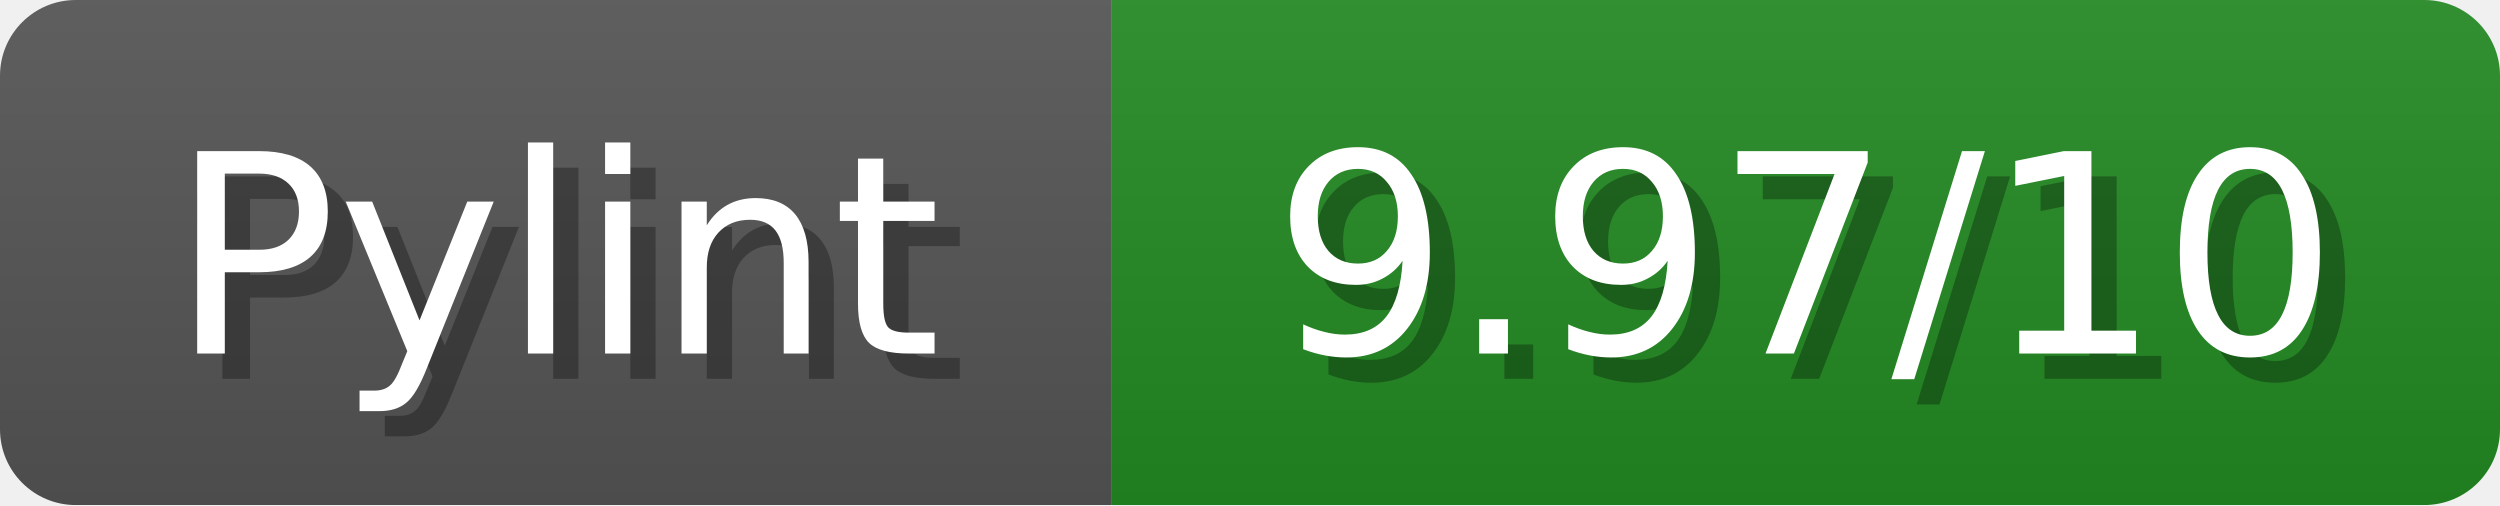
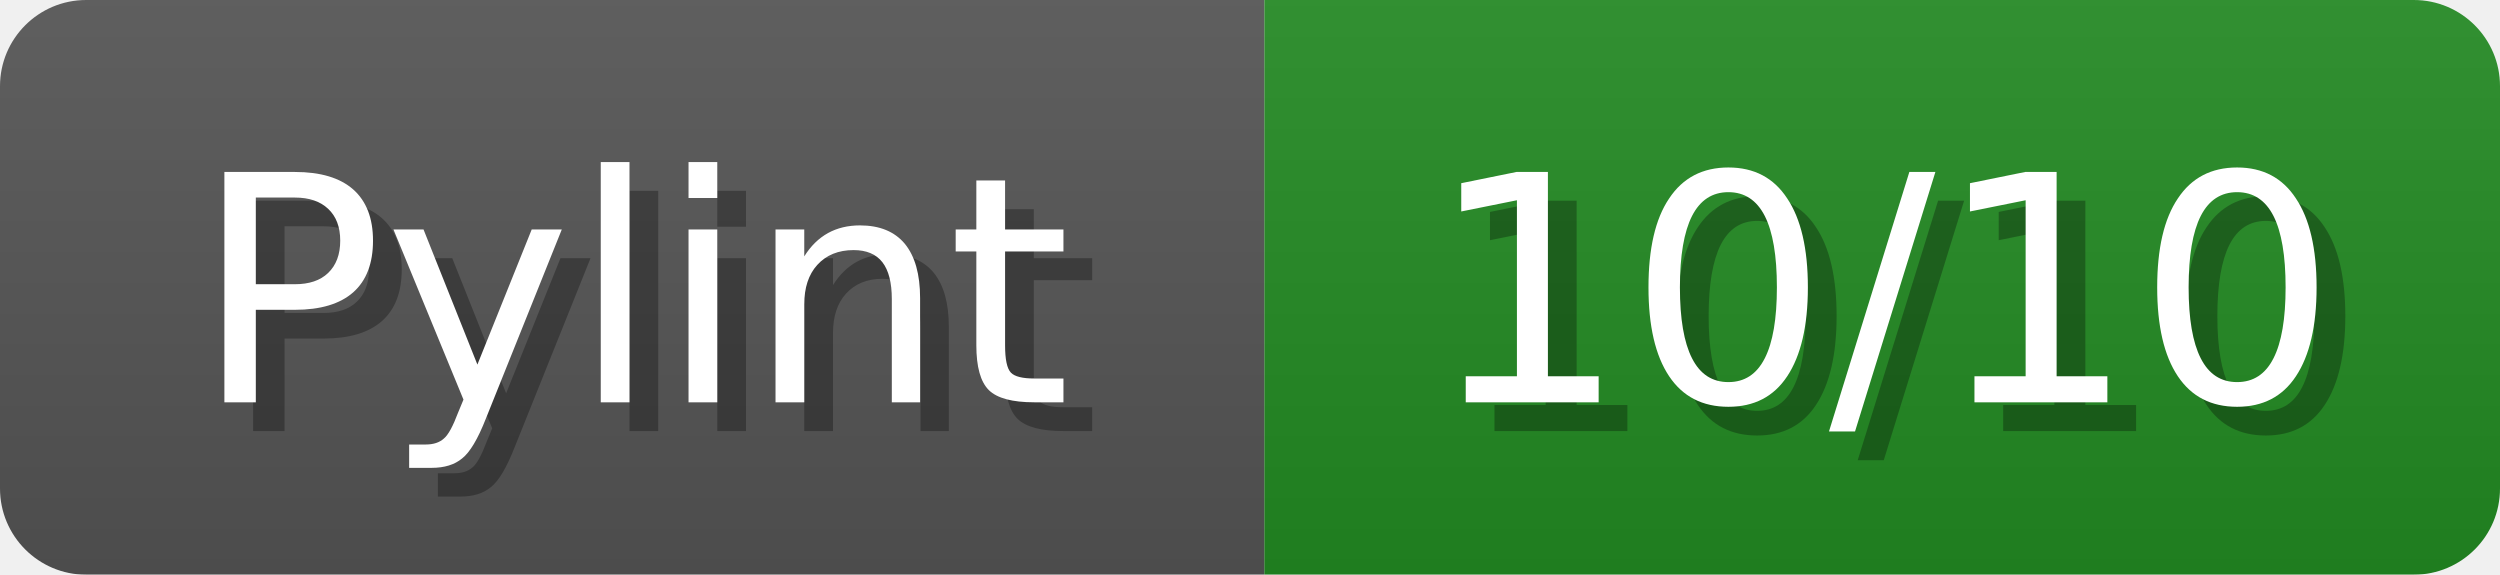
- <svg xmlns="http://www.w3.org/2000/svg" width="99" height="20">
+ <svg xmlns="http://www.w3.org/2000/svg" width="87" height="20">
  <linearGradient id="b" x2="0" y2="100%">
    <stop offset="0" stop-color="#bbb" stop-opacity=".1" />
    <stop offset="1" stop-opacity=".1" />
  </linearGradient>
  <mask id="anybadge_1">
-     <rect width="99" height="20" rx="3" fill="#fff" />
+     <rect width="87" height="20" rx="3" fill="#fff" />
  </mask>
  <g mask="url(#anybadge_1)">
    <path fill="#555" d="M0 0h44v20H0z" />
-     <path fill="#228B22" d="M44 0h55v20H44z" />
-     <path fill="url(#b)" d="M0 0h99v20H0z" />
+     <path fill="#228B22" d="M44 0h43v20H44z" />
+     <path fill="url(#b)" d="M0 0h87v20H0z" />
  </g>
  <g fill="#fff" text-anchor="middle" font-family="DejaVu Sans,Verdana,Geneva,sans-serif" font-size="11">
    <text x="23.0" y="15" fill="#010101" fill-opacity=".3">Pylint</text>
    <text x="22.0" y="14">Pylint</text>
  </g>
  <g fill="#fff" text-anchor="middle" font-family="DejaVu Sans,Verdana,Geneva,sans-serif" font-size="11">
-     <text x="72.5" y="15" fill="#010101" fill-opacity=".3">9.97/10</text>
-     <text x="71.5" y="14">9.97/10</text>
+     <text x="66.5" y="15" fill="#010101" fill-opacity=".3">10/10</text>
+     <text x="65.5" y="14">10/10</text>
  </g>
</svg>
